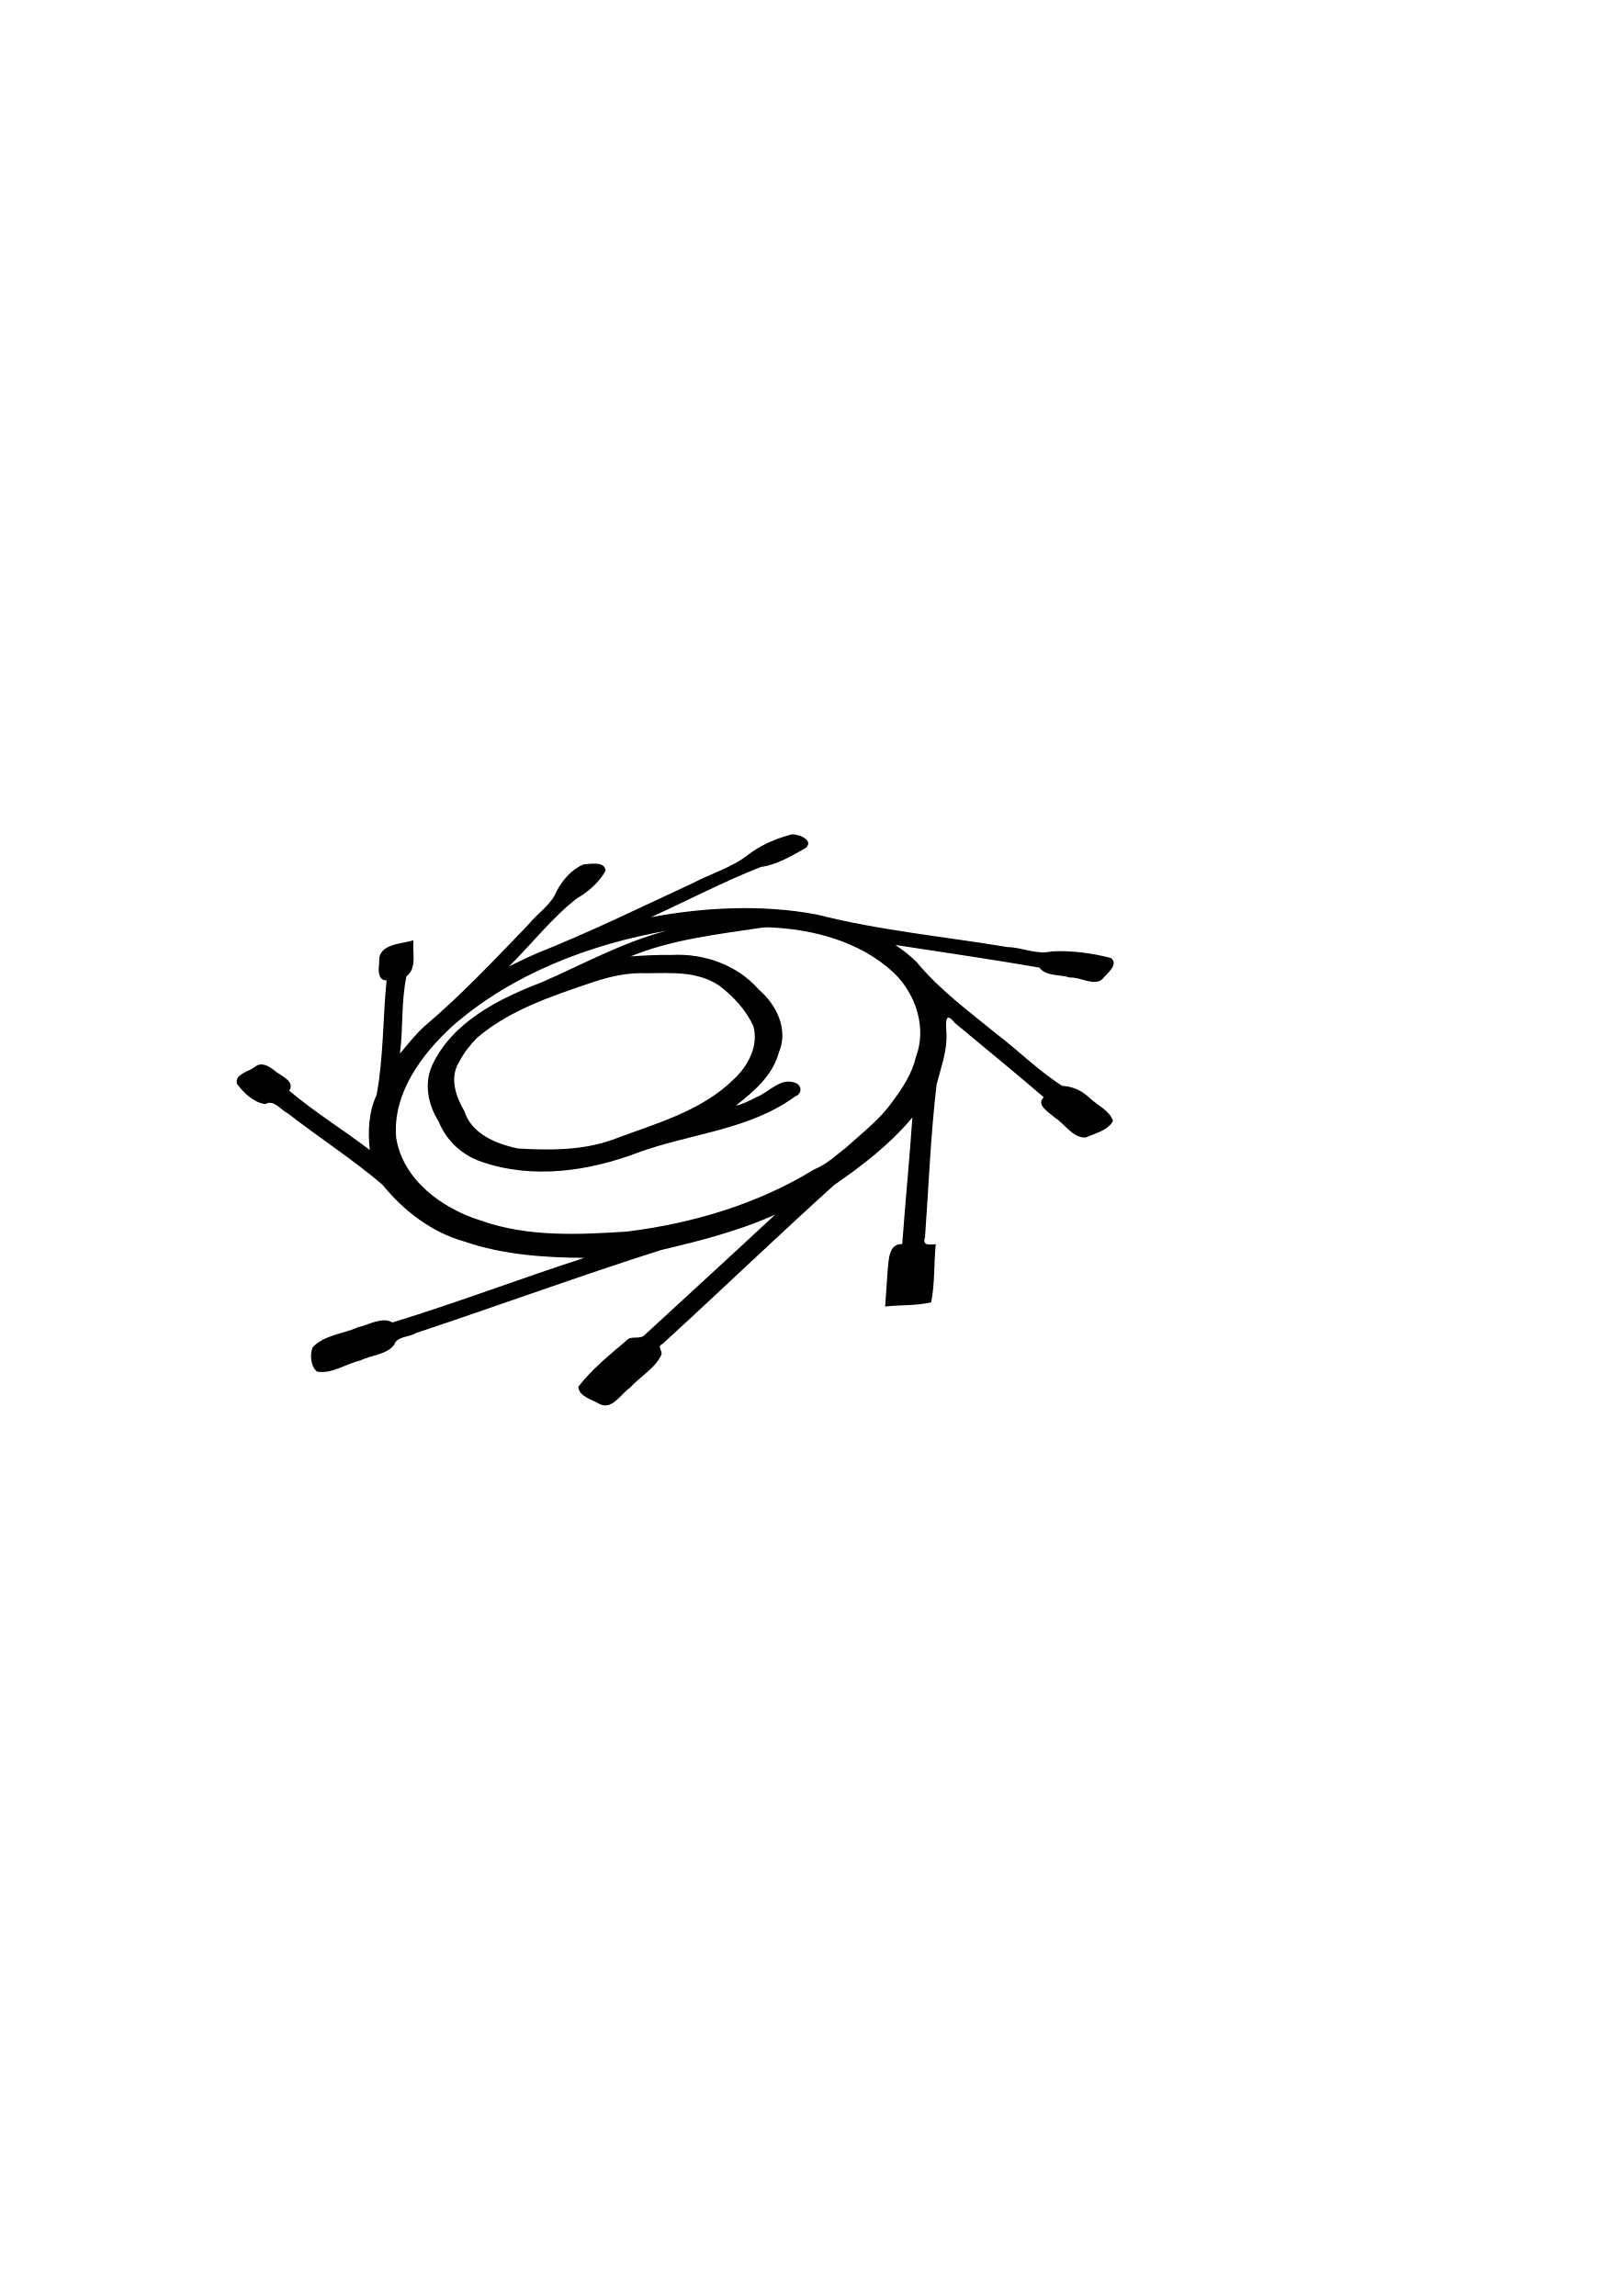
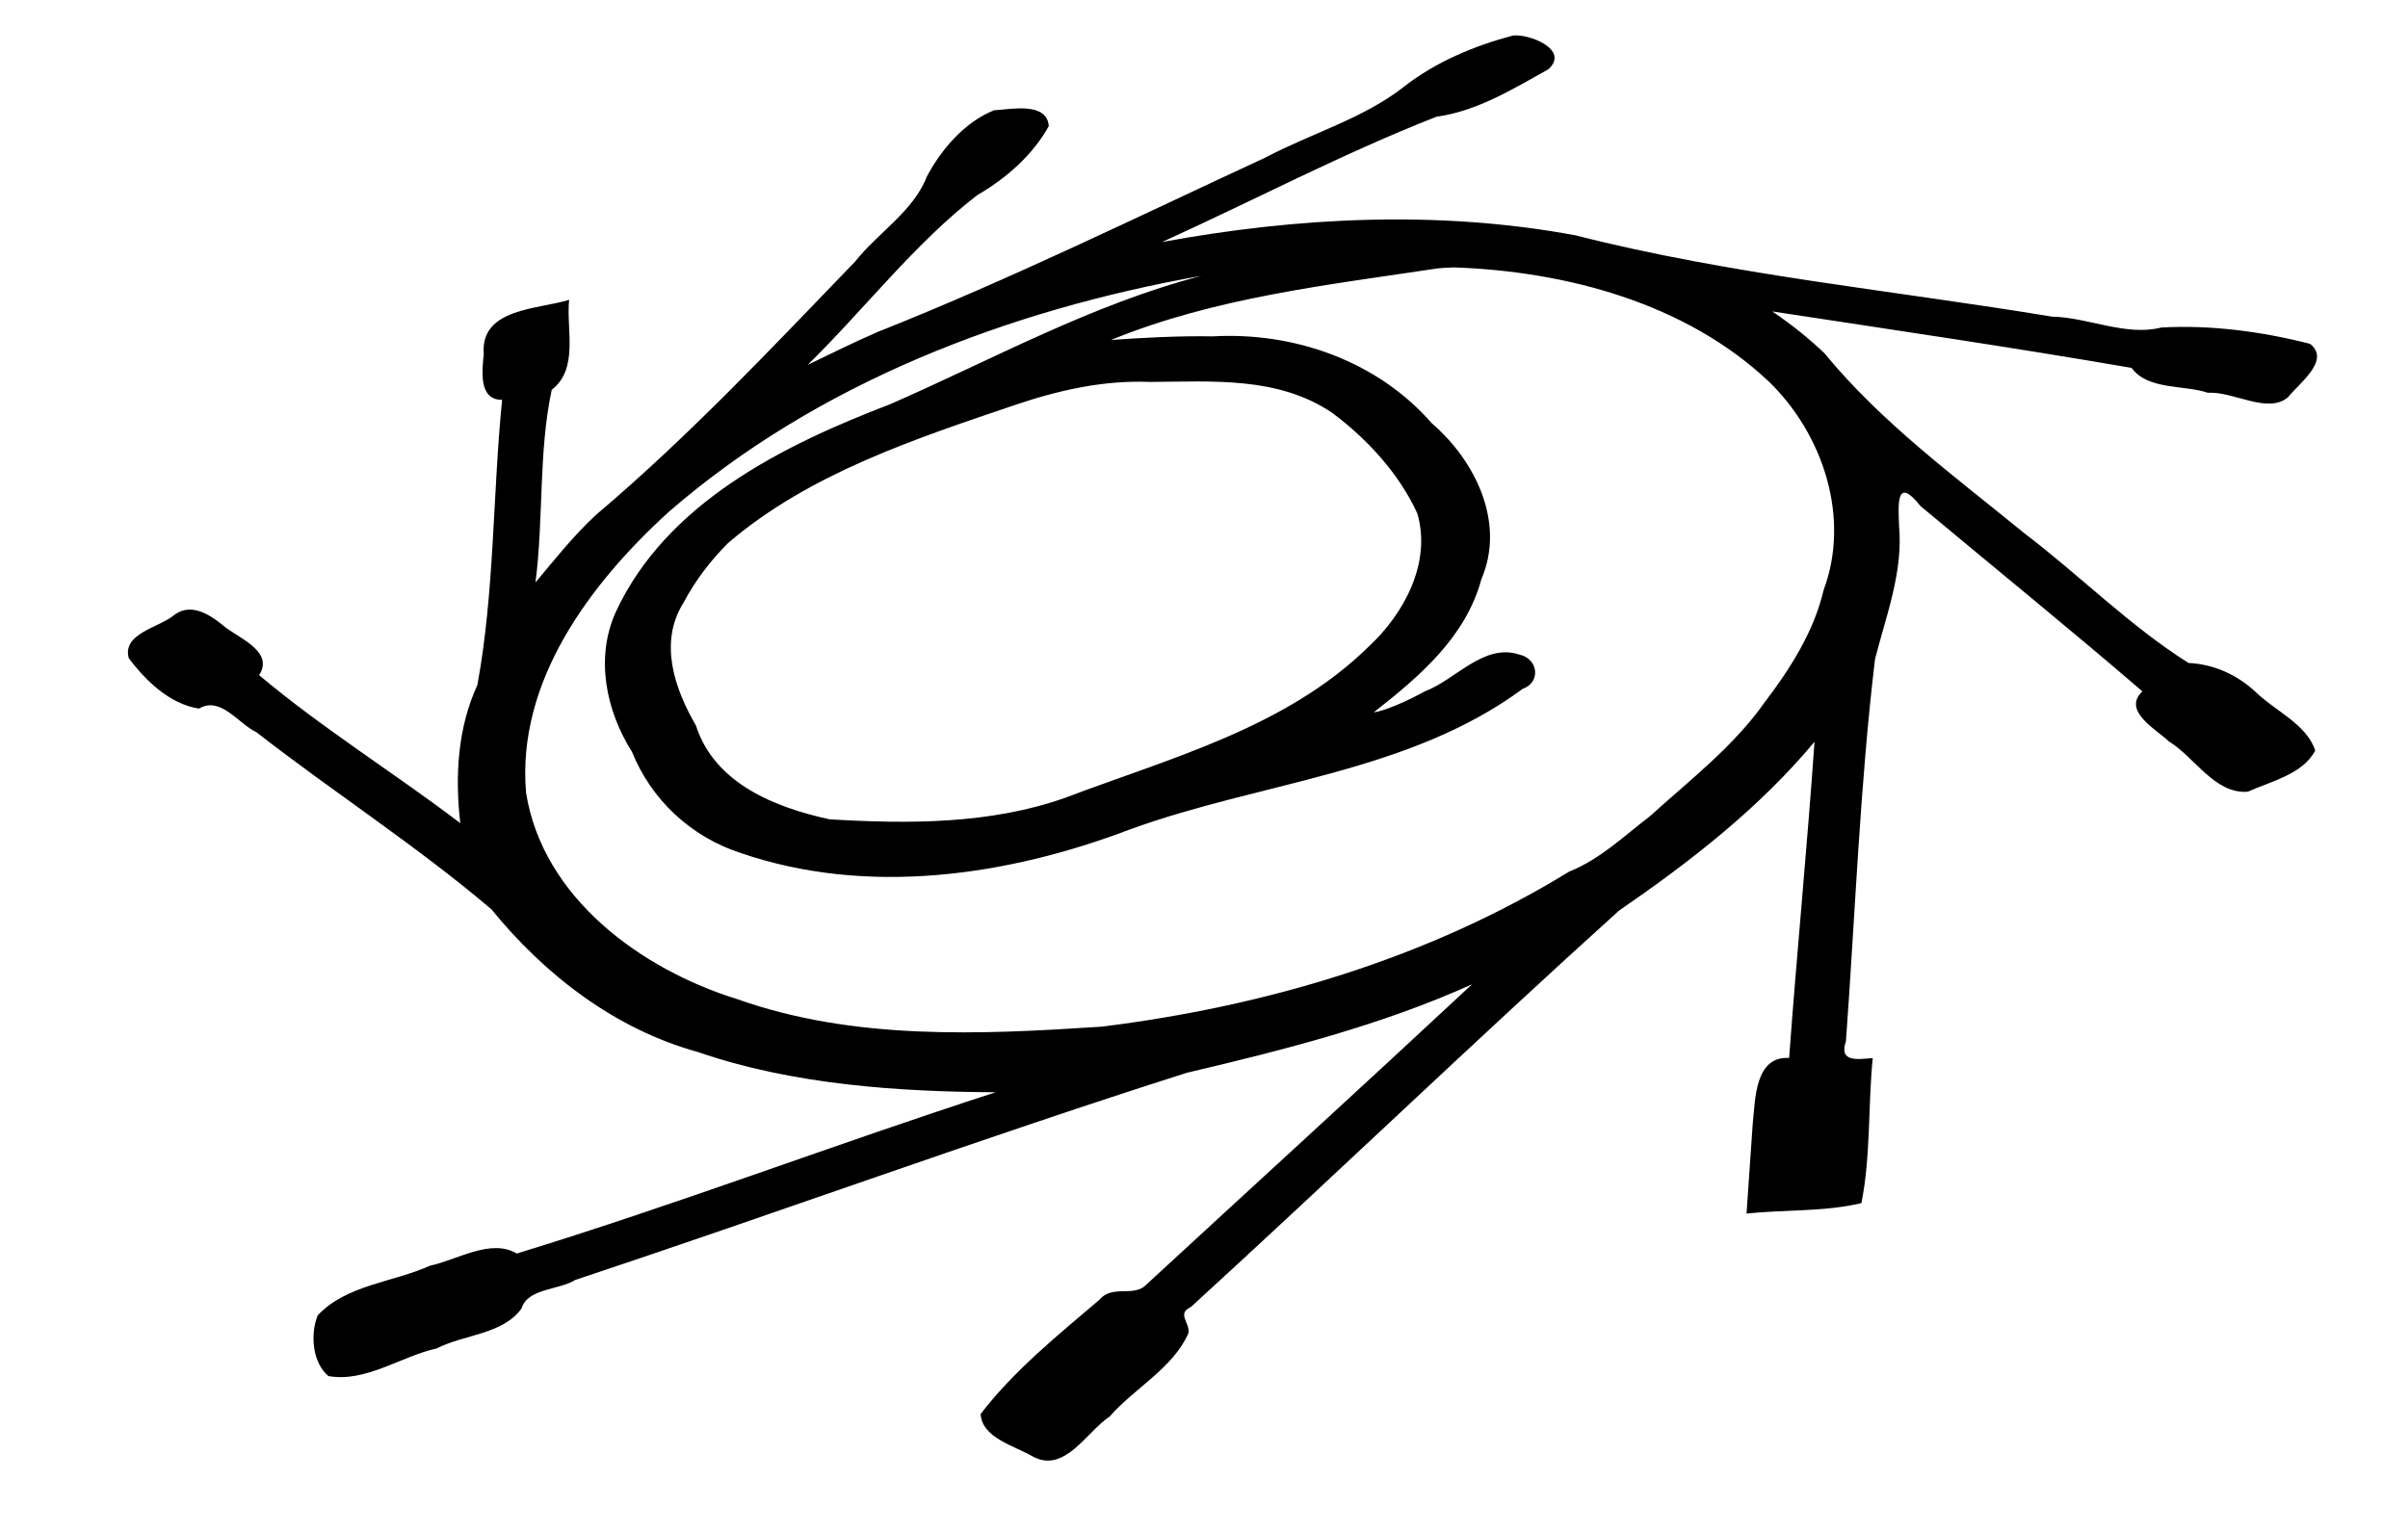
- <svg xmlns="http://www.w3.org/2000/svg" width="210mm" height="297mm" id="svg3195" version="1.1">
+ <svg xmlns="http://www.w3.org/2000/svg" width="389.764" height="248.031" id="svg3195" version="1.1">
  <defs id="defs3" />
-   <g id="layer1">
-     <path style="fill:#000000" d="m 386.875,407.969 c -7.552,1.997 -15.147,5.192 -21.312,10.031 -7.894,6.208 -18.168,9.124 -27.105,13.854 -25.188,11.67 -50.17,23.934 -75.907,34.153 -4.659,2.015 -9.185,4.264 -13.738,6.462 11.14,-10.93 21.038,-23.898 33.25,-33.281 5.549,-3.185 10.913,-7.901 13.969,-13.5 -0.375,-4.786 -7.331,-3.292 -10.719,-3.094 -5.74,2.283 -10.373,7.685 -13.188,13.031 -2.581,6.718 -9.589,11.002 -14.013,16.596 -16.414,17.028 -32.689,34.348 -50.711,49.594 -4.347,4.005 -8.088,8.722 -11.901,13.279 1.628,-12.5 0.559,-25.496 3.188,-37.75 5.359,-4.11 2.79,-11.911 3.406,-17.625 -5.965,1.89 -17.435,1.6 -16.719,10.594 -0.293,3.146 -1.11,9.059 3.594,9 -1.857,18.582 -1.468,37.554 -4.844,55.875 -3.873,8.406 -4.414,17.926 -3.344,27.062 -12.944,-9.85 -27.069,-18.607 -39.406,-29 3.12,-4.753 -4.432,-7.407 -7.179,-9.831 -2.765,-2.259 -6.472,-4.475 -9.727,-1.732 -2.833,2.239 -9.922,3.459 -8.625,8.219 3.302,4.455 8.079,9.026 13.75,9.906 4.253,-2.517 7.682,2.931 11.219,4.594 15.098,11.757 31.441,22.291 46.062,34.719 10.48,12.879 24.202,23.478 40.451,27.964 18.598,6.42 39.341,7.773 58.299,7.88 -31.339,10.139 -62.272,21.94 -93.781,31.594 -5.119,-3.025 -11.651,1.255 -16.969,2.375 -7.21,3.258 -16.457,3.757 -22.031,9.75 -1.475,3.686 -1.039,9.25 2.094,11.875 7.315,1.321 14.268,-3.891 21.257,-5.422 5.261,-2.719 12.966,-2.729 16.587,-7.828 1.177,-3.968 7.368,-3.575 10.485,-5.562 39.93,-13.273 79.74,-27.847 119.796,-40.594 18.95,-4.457 38.096,-9.31 55.875,-17.344 -21.273,19.84 -42.927,39.583 -64.281,59.281 -2.629,1.811 -6.311,-0.345 -8.75,2.562 -8.152,6.941 -16.727,13.873 -23.219,22.344 0.263,4.689 6.612,6.229 10.125,8.281 6.309,3.532 10.695,-4.893 15.154,-7.797 4.838,-5.55 12.413,-9.467 15.408,-16.297 0.395,-2.046 -2.395,-3.831 0.5,-5.156 28.007,-25.603 55.602,-52.145 83.812,-77.625 13.967,-9.604 27.458,-20.068 38.312,-33.094 -1.434,20.642 -3.468,41.399 -4.969,61.938 -6.774,-0.377 -6.608,8.204 -7.125,12.844 -0.421,5.884 -0.806,11.771 -1.219,17.656 7.463,-0.837 15.185,-0.311 22.5,-2.062 1.843,-9.227 1.279,-18.99 2.219,-28.406 -2.958,0.212 -6.696,0.909 -5.25,-3.312 1.819,-24.924 2.735,-50.06 5.688,-74.812 2.181,-8.604 5.519,-17.018 4.719,-26.125 -0.185,-4.392 -0.545,-9.859 4.188,-3.906 14.437,12.069 29.452,24.237 43.469,36.312 -4.087,3.833 2.867,7.541 5.212,9.825 4.979,3.016 8.964,10.335 15.413,9.831 4.528,-2.023 10.786,-3.424 13.219,-8.062 -1.638,-5.122 -7.842,-7.755 -11.625,-11.438 -3.63,-3.409 -8.235,-5.49 -13.188,-5.719 -11.476,-7.234 -21.326,-17.187 -32.219,-25.469 -13.721,-11.219 -27.842,-21.533 -39.094,-35.219 -3.177,-3.022 -6.593,-5.751 -10.219,-8.188 23.455,3.585 47.055,7.036 70.375,11.062 3.226,4.392 10.202,3.275 14.938,4.875 5.035,-0.324 11.725,4.263 15.716,0.865 1.964,-2.563 8.486,-7.236 4.284,-10.458 -9.358,-2.386 -19.411,-3.744 -29.125,-3.188 -6.948,1.761 -14.32,-1.994 -21.395,-2.135 -31.135,-5.157 -62.795,-8.144 -93.324,-15.928 -26.711,-4.963 -54.351,-3.592 -80.969,1.312 17.93,-8.137 35.471,-17.395 53.781,-24.562 7.784,-1.021 15.077,-5.476 21.875,-9.281 4.311,-3.9 -3.987,-7.052 -7,-6.594 z M 375.406,453.375 c 21.952,0.77 45.286,6.955 61.625,22.344 10.654,10.309 16.048,26.684 10.75,40.875 -1.912,8.186 -6.651,15.572 -11.562,22 -6.005,8.576 -14.676,15.249 -22.489,22.325 -5.114,3.913 -9.705,8.389 -15.792,10.831 -27.702,17.01 -59.418,26.372 -91.527,30.368 -23.862,1.566 -48.59,2.707 -71.394,-5.39 -18.776,-5.82 -38.089,-19.82 -41.36,-40.447 -1.875,-21.809 12.585,-41.033 27.938,-55 29.136,-25.297 66.686,-39.582 104.312,-46.25 -21.449,5.579 -40.804,16.35 -60.969,25.156 -21.01,8.042 -43.809,19.348 -53.719,40.719 -4.032,8.961 -1.924,19.285 3.188,27.375 3.78,9.407 11.558,16.627 21.188,19.781 24.865,8.565 52.296,4.564 76.385,-4.6 25.567,-9.315 54.437,-10.984 76.865,-27.525 3.594,-1.249 3.06,-5.876 -0.562,-6.688 -7.012,-2.395 -12.587,4.953 -18.625,7.188 -2.912,1.652 -7.856,3.878 -9.969,4.094 8.985,-7.033 18.029,-14.766 21.066,-26.074 4.769,-11.081 -1.187,-23.217 -9.735,-30.578 -10.613,-12.147 -26.909,-17.906 -42.894,-16.994 -6.44,-0.135 -14.484,0.302 -19.906,0.708 20.306,-8.321 42.471,-10.787 64.031,-14.031 1.05,-0.105 2.102,-0.159 3.156,-0.188 z m -59.469,22.438 c 12.208,-0.081 25.005,-1.098 35.562,6.031 6.809,5.057 13.139,11.895 16.719,19.75 2.779,9.6 -2.553,19.58 -9.5,26.031 -16.202,15.928 -38.779,21.806 -59.481,29.657 -14.676,5.198 -30.676,5.132 -46.113,4.218 -10.678,-2.309 -22.552,-7.017 -26.204,-18.391 -4.182,-7.189 -7.315,-16.297 -2.421,-24.046 2.244,-4.289 5.411,-8.406 8.719,-11.688 16,-13.699 36.809,-20.468 56.406,-27.125 8.519,-2.864 17.233,-4.816 26.312,-4.438 z" id="path3212" />
+   <g id="layer1" transform="translate(0,-804.3307)">
+     <path style="fill:#000000" d="m 244.838,810.099 c -6.241,1.651 -12.518,4.291 -17.614,8.291 -6.524,5.131 -15.015,7.541 -22.402,11.45 -20.817,9.645 -41.464,19.78 -62.735,28.226 -3.851,1.665 -7.591,3.524 -11.354,5.341 9.207,-9.033 17.387,-19.751 27.48,-27.506 4.586,-2.632 9.02,-6.53 11.545,-11.157 -0.31,-3.955 -6.059,-2.721 -8.859,-2.557 -4.744,1.887 -8.573,6.352 -10.899,10.77 -2.133,5.553 -7.925,9.093 -11.581,13.716 -13.565,14.073 -27.017,28.388 -41.911,40.988 -3.592,3.31 -6.684,7.208 -9.836,10.975 1.345,-10.331 0.462,-21.072 2.634,-31.199 4.429,-3.397 2.306,-9.844 2.815,-14.567 -4.93,1.562 -14.409,1.322 -13.818,8.755 -0.242,2.6 -0.917,7.487 2.97,7.438 -1.535,15.358 -1.214,31.037 -4.003,46.179 -3.201,6.947 -3.648,14.815 -2.764,22.366 -10.698,-8.141 -22.372,-15.378 -32.568,-23.968 2.579,-3.928 -3.663,-6.122 -5.933,-8.125 -2.285,-1.867 -5.349,-3.699 -8.039,-1.431 -2.341,1.851 -8.2,2.858 -7.128,6.793 2.729,3.682 6.677,7.46 11.364,8.187 3.515,-2.081 6.349,2.423 9.272,3.797 12.478,9.717 25.985,18.422 38.069,28.694 8.662,10.644 20.002,19.404 33.432,23.111 15.37,5.306 32.514,6.424 48.182,6.512 -25.9,8.379 -51.466,18.133 -77.507,26.111 -4.23,-2.5 -9.629,1.037 -14.024,1.963 -5.959,2.693 -13.601,3.105 -18.208,8.058 -1.219,3.046 -0.858,7.645 1.73,9.814 6.046,1.091 11.792,-3.215 17.568,-4.481 4.348,-2.247 10.716,-2.255 13.708,-6.47 0.973,-3.279 6.09,-2.955 8.665,-4.597 33.001,-10.969 65.902,-23.015 99.008,-33.55 15.661,-3.684 31.486,-7.694 46.179,-14.334 -17.582,16.397 -35.478,32.714 -53.126,48.994 -2.173,1.497 -5.216,-0.285 -7.232,2.118 -6.737,5.736 -13.824,11.466 -19.19,18.466 0.218,3.876 5.465,5.148 8.368,6.844 5.214,2.919 8.839,-4.044 12.525,-6.444 3.998,-4.587 10.259,-7.824 12.734,-13.469 0.327,-1.691 -1.979,-3.166 0.413,-4.261 23.147,-21.16 45.953,-43.096 69.268,-64.155 11.543,-7.937 22.693,-16.586 31.664,-27.351 -1.185,17.06 -2.866,34.215 -4.107,51.189 -5.598,-0.312 -5.462,6.781 -5.889,10.615 -0.348,4.863 -0.667,9.729 -1.007,14.592 6.168,-0.692 12.55,-0.257 18.596,-1.705 1.523,-7.626 1.057,-15.694 1.834,-23.477 -2.445,0.175 -5.534,0.751 -4.339,-2.738 1.504,-20.599 2.261,-41.373 4.701,-61.83 1.803,-7.111 4.561,-14.065 3.9,-21.591 -0.153,-3.63 -0.451,-8.148 3.461,-3.228 11.932,9.975 24.341,20.031 35.926,30.011 -3.378,3.168 2.369,6.233 4.308,8.12 4.115,2.493 7.408,8.541 12.738,8.125 3.742,-1.672 8.914,-2.83 10.925,-6.663 -1.354,-4.233 -6.481,-6.409 -9.608,-9.453 -3,-2.818 -6.806,-4.537 -10.899,-4.726 -9.485,-5.979 -17.625,-14.205 -26.628,-21.049 -11.34,-9.272 -23.01,-17.796 -32.31,-29.107 -2.626,-2.498 -5.449,-4.753 -8.445,-6.767 19.385,2.963 38.889,5.815 58.163,9.143 2.666,3.63 8.432,2.707 12.345,4.029 4.161,-0.268 9.691,3.523 12.988,0.715 1.624,-2.118 7.013,-5.981 3.541,-8.644 -7.734,-1.972 -16.043,-3.095 -24.071,-2.634 -5.742,1.455 -11.835,-1.648 -17.683,-1.764 -25.732,-4.262 -51.898,-6.731 -77.129,-13.164 -22.076,-4.102 -44.92,-2.968 -66.918,1.085 14.818,-6.725 29.315,-14.376 44.449,-20.3 6.433,-0.844 12.46,-4.526 18.079,-7.671 3.563,-3.223 -3.295,-5.829 -5.785,-5.45 z m -9.479,37.527 c 18.143,0.636 37.428,5.748 50.931,18.466 8.805,8.52 13.264,22.054 8.885,33.782 -1.58,6.765 -5.497,12.87 -9.556,18.182 -4.963,7.088 -12.129,12.603 -18.587,18.451 -4.227,3.234 -8.021,6.933 -13.051,8.952 -22.895,14.058 -49.107,21.796 -75.645,25.098 -19.721,1.294 -40.158,2.237 -59.005,-4.455 -15.518,-4.81 -31.48,-16.381 -34.182,-33.428 -1.55,-18.024 10.401,-33.913 23.089,-45.456 24.08,-20.908 55.114,-32.713 86.211,-38.224 -17.727,4.611 -33.723,13.513 -50.389,20.791 -17.364,6.646 -36.207,15.991 -44.397,33.653 -3.333,7.406 -1.59,15.938 2.634,22.625 3.124,7.774 9.553,13.742 17.511,16.349 20.55,7.078 43.221,3.772 63.13,-3.802 21.131,-7.699 44.991,-9.078 63.526,-22.748 2.97,-1.032 2.529,-4.856 -0.465,-5.527 -5.795,-1.98 -10.403,4.094 -15.393,5.94 -2.407,1.365 -6.493,3.205 -8.239,3.383 7.425,-5.812 14.9,-12.204 17.411,-21.549 3.942,-9.158 -0.981,-19.188 -8.045,-25.272 -8.771,-10.039 -22.24,-14.799 -35.451,-14.045 -5.322,-0.112 -11.971,0.25 -16.452,0.585 16.783,-6.877 35.101,-8.915 52.92,-11.596 0.868,-0.087 1.737,-0.131 2.609,-0.155 z m -49.149,18.544 c 10.089,-0.067 20.666,-0.908 29.391,4.985 5.627,4.179 10.859,9.831 13.818,16.323 2.297,7.934 -2.11,16.182 -7.851,21.514 -13.391,13.164 -32.05,18.022 -49.159,24.511 -12.129,4.296 -25.353,4.241 -38.111,3.486 -8.825,-1.908 -18.639,-5.799 -21.657,-15.2 -3.457,-5.941 -6.046,-13.469 -2.001,-19.874 1.854,-3.545 4.472,-6.947 7.206,-9.659 13.224,-11.322 30.422,-16.916 46.618,-22.418 7.04,-2.367 14.243,-3.98 21.746,-3.667 z" id="path3212" />
  </g>
</svg>
